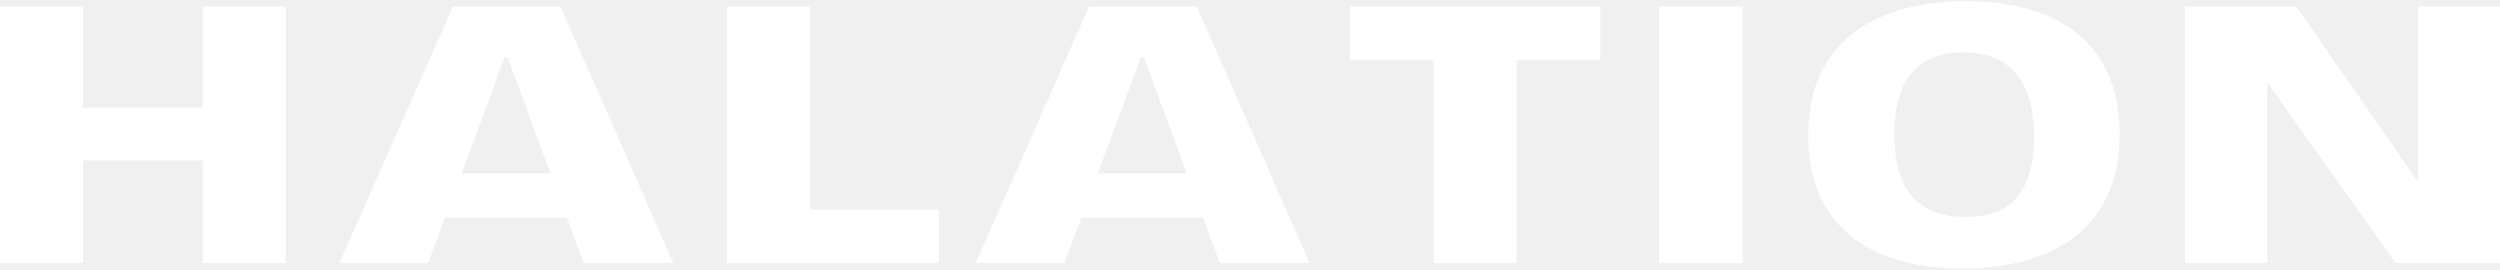
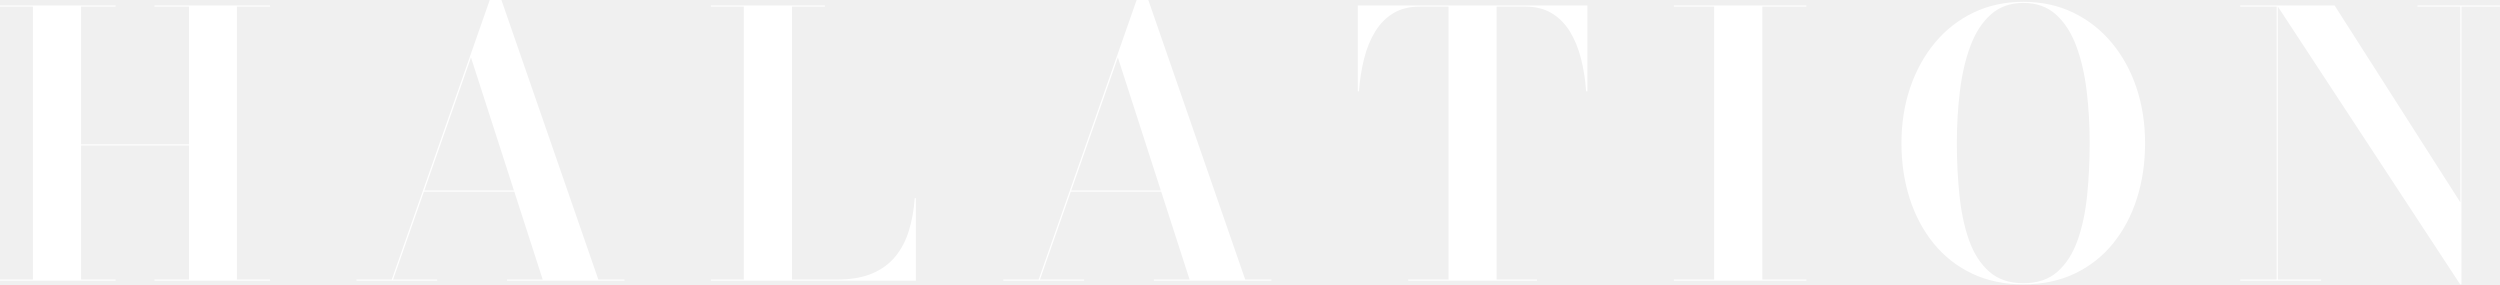
- <svg xmlns="http://www.w3.org/2000/svg" viewBox="0 -80 760.2 82">
-   <path fill="#ffffff" d="M61.62 0V-78H86.89V0ZM0 0V-78H25.27V0ZM18.88 -31.2V-47.27H74.88V-31.2ZM103.21 0 137.69 -78H170.45L204.77 0H177.47L154.38 -62.52H153.44L130.2 0ZM122.71 -13.83V-27.3H188.39V-13.83ZM221.09 0V-78H246.36V0ZM225.45 0V-16.31H285.51V0ZM296.68 0 331.16 -78H363.92L398.24 0H370.94L347.85 -62.52H346.92L323.67 0ZM316.18 -13.83V-27.3H381.86V-13.83ZM435.93 0V-78H461.2V0ZM410.5 -61.69V-78H486.63V-61.69ZM504.51 0V-78H529.94V0ZM596.8 1.65Q585.88 1.65 577.14 -0.95Q568.41 -3.55 562.32 -8.63Q556.24 -13.71 553.04 -21.27Q549.84 -28.84 549.84 -38.65Q549.84 -52.59 555.85 -61.63Q561.86 -70.67 572.7 -75.16Q583.54 -79.65 597.74 -79.65Q608.66 -79.65 617.31 -77.11Q625.97 -74.57 632.06 -69.49Q638.14 -64.41 641.34 -56.79Q644.54 -49.16 644.54 -39.12Q644.54 -28.95 641.18 -21.27Q637.83 -13.59 631.51 -8.51Q625.19 -3.43 616.38 -0.89Q607.56 1.65 596.8 1.65ZM597.74 -14.06Q604.76 -14.06 609.36 -16.72Q613.96 -19.38 616.22 -24.76Q618.48 -30.14 618.48 -38.29Q618.48 -46.92 616.07 -52.59Q613.65 -58.26 608.89 -61.16Q604.13 -64.05 596.96 -64.05Q590.09 -64.05 585.41 -61.28Q580.73 -58.5 578.39 -52.95Q576.05 -47.39 576.05 -39.12Q576.05 -32.85 577.38 -28.13Q578.7 -23.4 581.43 -20.27Q584.16 -17.14 588.22 -15.6Q592.28 -14.06 597.74 -14.06ZM664.44 0V-78H698.29L734.95 -25.17H735.27V-78H760.23V0H728.4L689.71 -54.6H689.4V0Z" />
+ <svg xmlns="http://www.w3.org/2000/svg" viewBox="36.0 -1529.9 13626.9 1549.9">
+   <path fill="#ffffff" d="M1508.025 -1500.0V-1493.744H1327.37V-6.256H1508.025V0.0H878.028V-6.241H1066.028V-736.859H477.969V-6.256H666.151V0.0H36.009V-6.256H215.373V-1493.744H36.009V-1500.0H666.151V-1493.759H477.969V-743.141H1066.028V-1493.744H878.028V-1500.0Z M2344.228 -485.33V-491.586H2942.118V-485.33ZM2769.183 -1529.936 3297.364 -6.256H3439.928V0.0H2799.602V-6.256H2994.087L2603.231 -1216.499L2178.607 -6.256H2419.047V0.0H1979.009V-6.256H2171.472L2705.471 -1529.936Z M3911.009 0.0V-6.256H4090.373V-1493.744H3911.009V-1500.0H4532.37V-1493.744H4353.07V-6.256H4599.063Q4712.544 -6.256 4790.551 -39.434Q4868.557 -72.611 4917.181 -132.66Q4965.805 -192.709 4990.521 -273.854Q5015.237 -355.0 5021.837 -450.0H5028.138V0.0Z M5870.228 -485.33V-491.586H6468.118V-485.33ZM6295.183 -1529.936 6823.364 -6.256H6965.928V0.0H6325.602V-6.256H6520.087L6129.231 -1216.499L5704.607 -6.256H5945.047V0.0H5505.009V-6.256H5697.472L6231.471 -1529.936Z M7711.795 0.0V-6.256H7931.795V-1493.744H7773.753Q7690.016 -1493.744 7630.622 -1457.867Q7571.228 -1421.989 7532.022 -1358.34Q7492.816 -1294.692 7471.579 -1210.846Q7450.342 -1127.001 7443.442 -1032.001H7437.009V-1500.0H8688.56V-1032.001H8681.548Q8674.948 -1127.001 8653.56 -1210.846Q8632.172 -1294.692 8592.948 -1358.34Q8553.724 -1421.989 8494.017 -1457.867Q8434.311 -1493.744 8351.116 -1493.744H8193.792V-6.256H8413.792V0.0Z M9160.009 0.0V-6.256H9379.278V-1493.744H9160.009V-1500.0H9882.025V-1493.744H9642.129V-6.256H9882.025V0.0Z M11065.017 20.0Q10908.408 20.0 10785.123 -38.75Q10661.837 -97.5 10576.028 -202.76Q10490.218 -308.019 10445.291 -447.909Q10400.363 -587.798 10400.363 -750.0Q10400.363 -912.202 10447.899 -1052.091Q10495.435 -1191.981 10583.053 -1297.24Q10670.672 -1402.5 10793.095 -1461.25Q10915.517 -1520.0 11065.017 -1520.0Q11214.517 -1520.0 11336.367 -1461.25Q11458.217 -1402.5 11546.167 -1297.24Q11634.116 -1191.981 11681.216 -1052.091Q11728.316 -912.202 11728.316 -750.0Q11728.316 -587.798 11683.716 -447.909Q11639.116 -308.019 11553.657 -202.76Q11468.197 -97.5 11344.912 -38.75Q11221.626 20.0 11065.017 20.0ZM11065.017 13.918Q11180.118 13.918 11251.168 -49.21Q11322.219 -112.338 11360.441 -220.291Q11398.664 -328.245 11412.514 -465.423Q11426.364 -602.6 11426.364 -750.468Q11426.364 -898.054 11409.842 -1034.905Q11393.319 -1171.755 11352.941 -1279.709Q11312.564 -1387.662 11242.349 -1450.79Q11172.133 -1513.918 11065.017 -1513.918Q10957.917 -1513.918 10887.366 -1450.732Q10816.816 -1387.545 10776.416 -1279.633Q10736.015 -1171.72 10719.165 -1034.887Q10702.315 -898.054 10702.315 -750.327Q10702.315 -602.6 10716.515 -465.361Q10730.715 -328.122 10768.916 -220.259Q10807.116 -112.396 10878.866 -49.239Q10950.617 13.918 11065.017 13.918Z M12451.845 -1500.0V-6.256H12687.671V0.0H12247.009V-6.256H12445.46V-1493.744H12247.009V-1500.0ZM13662.95 -1500.0V-1493.744H13452.905V20.0H13445.687L12448.124 -1500.0H12761.446L13446.566 -427.221V-1493.79H13212.971V-1500.0Z" />
</svg>
